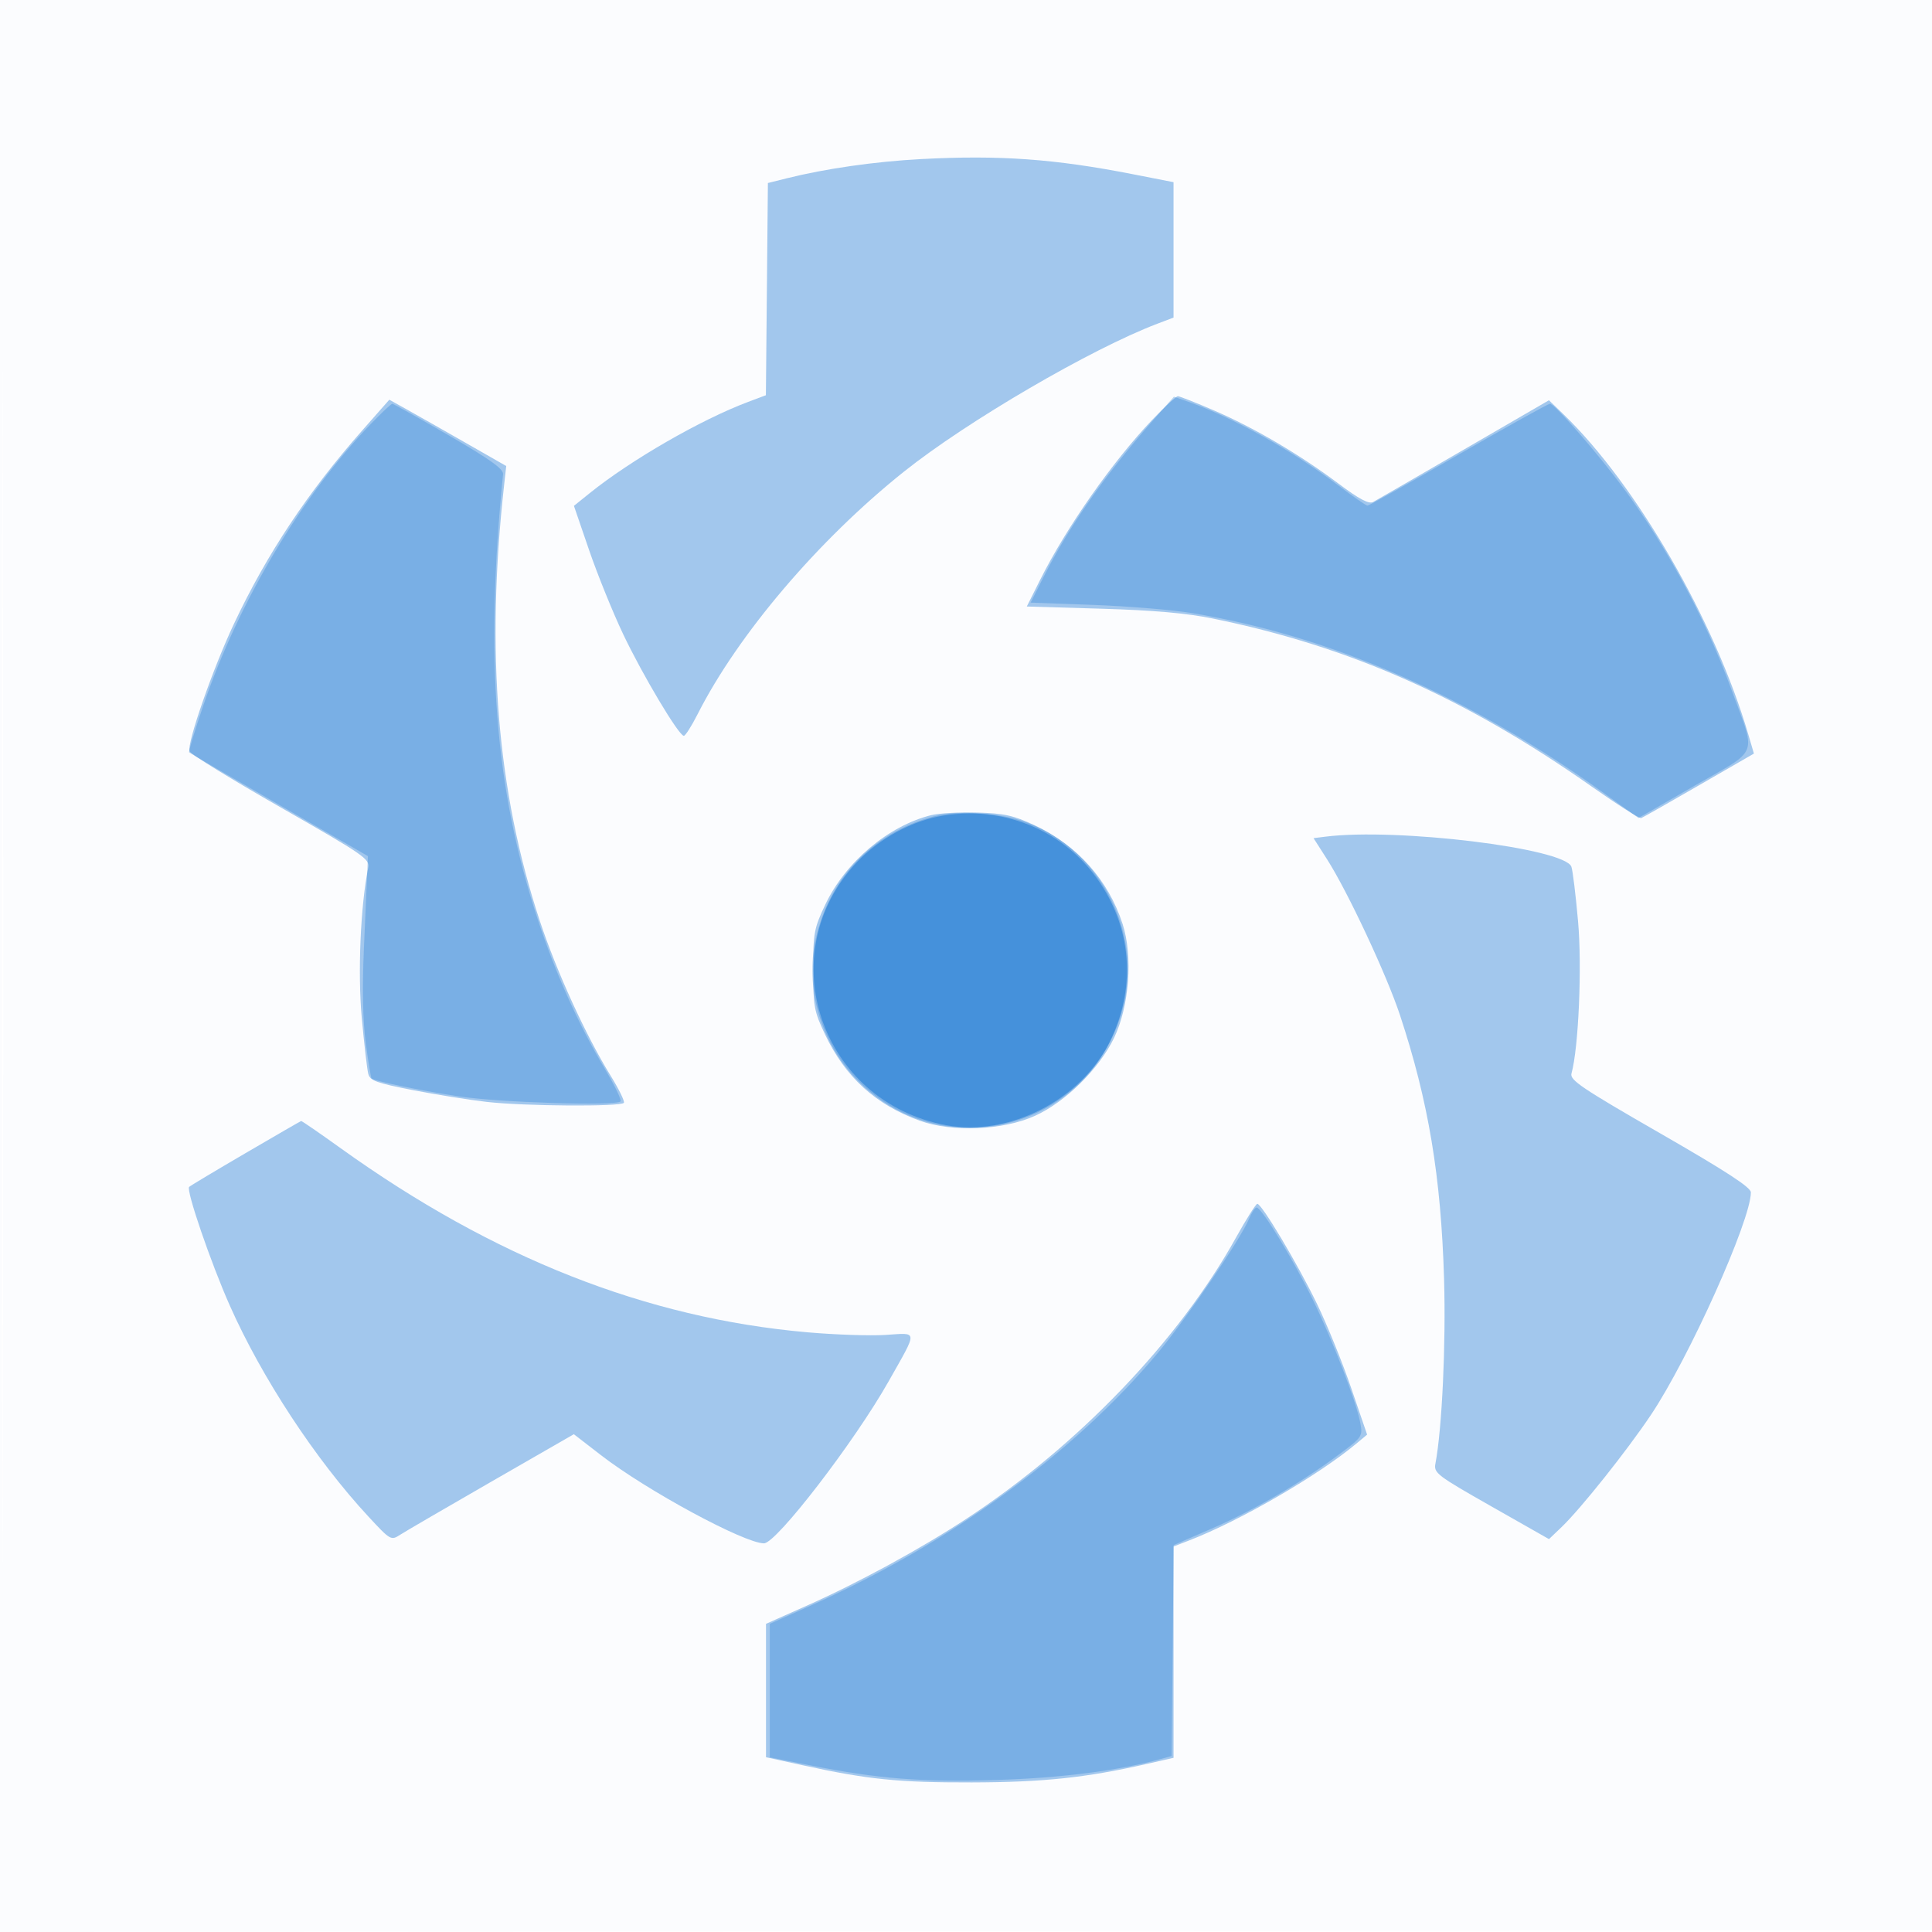
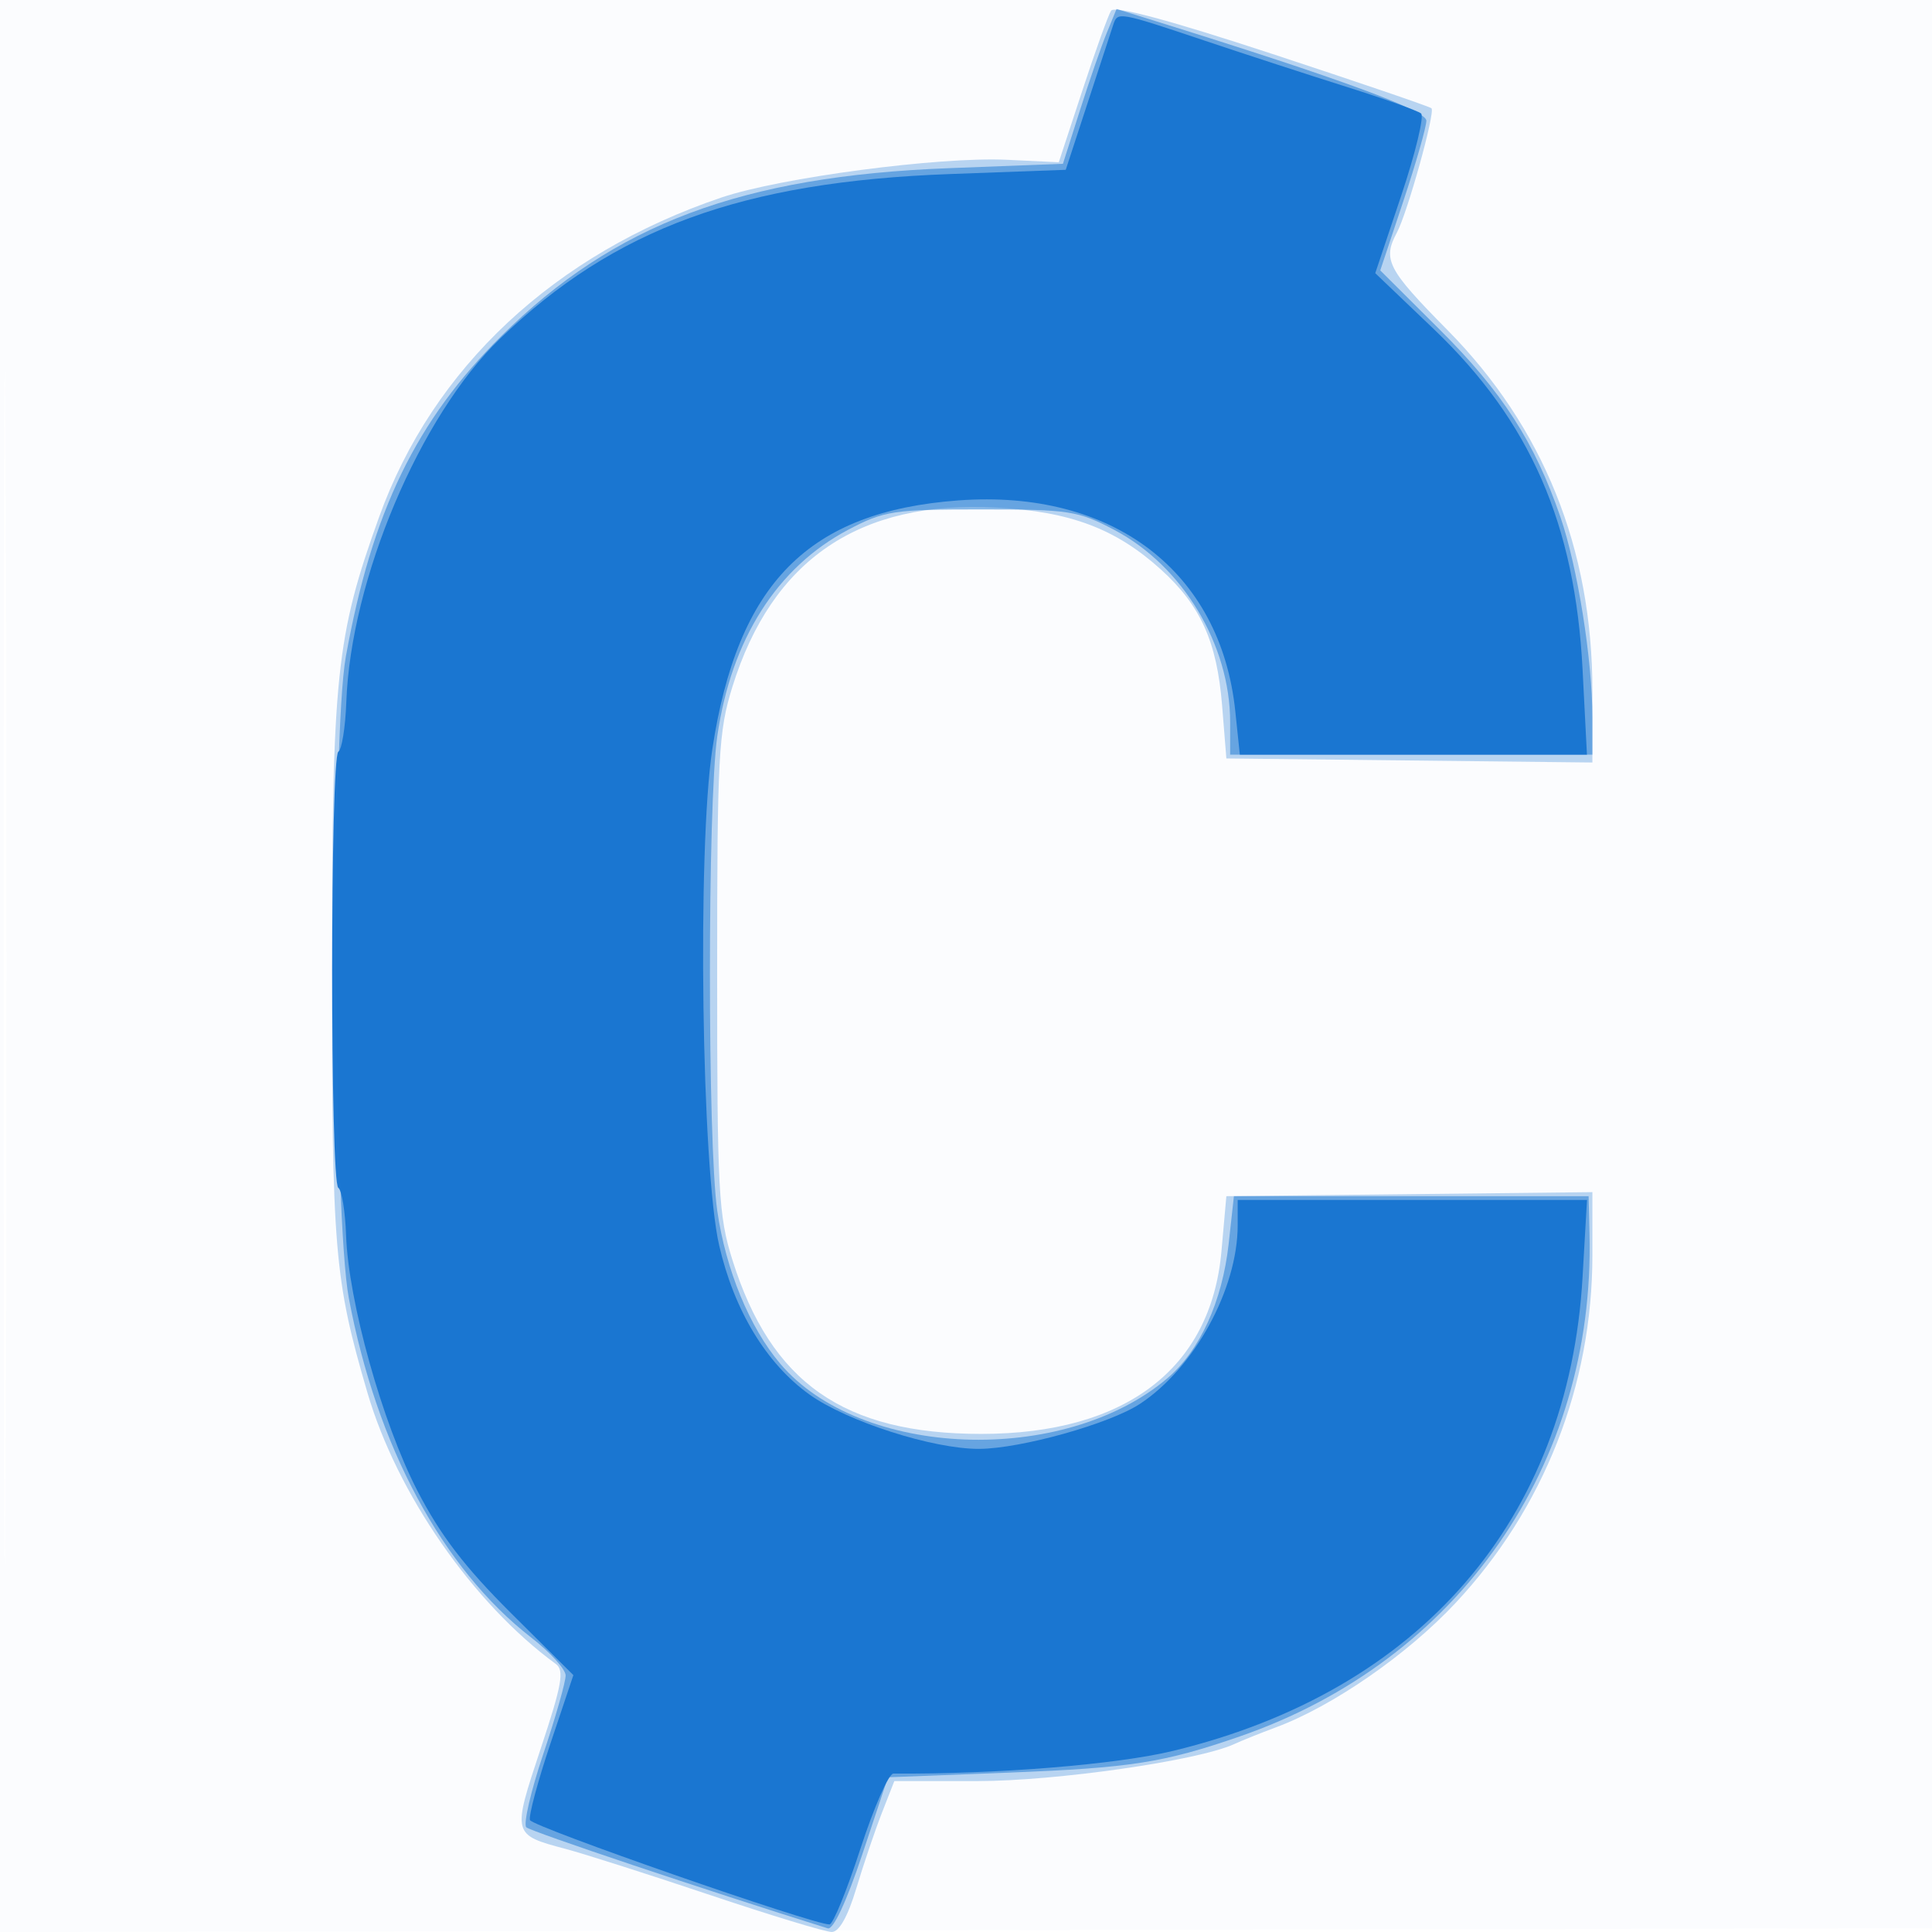
- <svg xmlns="http://www.w3.org/2000/svg" width="512" height="512">
-   <path fill-opacity=".016" d="M0 256.002v256.002l256.25-.252 256.25-.252.252-255.75L513.004 0H0v256.002m.492.498c0 140.8.116 198.251.258 127.67.142-70.582.142-185.782 0-256C.608 57.951.492 115.7.492 256.5" fill="#1976D2" fill-rule="evenodd" />
-   <path fill-opacity=".394" d="M244 42.164c-12.122.645-25.227 2.523-35.5 5.088l-5 1.248-.265 28.12-.266 28.12-4.734 1.778c-12.468 4.683-31.018 15.367-41.937 24.155l-4.202 3.382 4.019 11.723c2.211 6.447 6.261 16.447 9.001 22.222 5.144 10.842 14.782 27 16.105 27 .412 0 2.06-2.588 3.662-5.75 10.687-21.105 32.012-46.171 54.658-64.247 16.732-13.355 49.61-32.545 67.209-39.228l4.25-1.614V48.28l-10.75-2.105c-20.847-4.083-35.386-5.119-56.25-4.011m61.367 69.086c-10.513 11.042-22.734 28.48-29.691 42.364l-3.565 7.115 19.695.581c13.929.411 22.621 1.179 29.694 2.623 36.207 7.396 66.827 20.984 100.327 44.521 6.78 4.764 12.679 8.523 13.108 8.354.429-.17 7.325-4.087 15.325-8.705l14.545-8.398-1.498-5.102c-8.845-30.129-29.662-66.186-48.969-84.817l-3.848-3.714-22.495 13.042c-12.372 7.173-23.203 13.43-24.068 13.904-1.152.632-3.633-.679-9.257-4.891-10.292-7.707-22.287-14.753-32.936-19.346-4.821-2.079-9.138-3.781-9.592-3.781-.454 0-3.503 2.813-6.775 6.25m-209.335 2.783c-14.415 16.358-25.303 32.761-34.011 51.236-5.642 11.969-12.571 31.878-11.783 33.857.3.756 11.188 7.449 24.194 14.874 22.179 12.661 23.617 13.655 23.14 16-2.031 9.986-2.796 27.835-1.702 39.735.645 7.021 1.422 13.709 1.728 14.863.474 1.79 2.194 2.416 11.729 4.274 6.145 1.197 14.998 2.612 19.673 3.144 10.05 1.145 35.684 1.31 36.338.234.25-.413-1.352-3.675-3.56-7.25-6.51-10.537-14.312-27.605-18.734-40.984-11.326-34.26-14.358-71.355-9.444-115.516l.557-5-10.829-6.189c-5.955-3.404-12.926-7.358-15.491-8.787l-4.662-2.597-7.143 8.106M246.746 216.03c-11.368 2.849-22.698 12.425-28.037 23.696-2.978 6.286-3.209 7.53-3.209 17.274 0 9.696.24 11.007 3.138 17.123 5.355 11.302 13.373 18.612 25.076 22.862 8.621 3.131 22.075 2.567 30.567-1.282 8.081-3.663 17.024-12.473 20.953-20.643 4.049-8.418 5.039-21.625 2.265-30.206-3.749-11.594-12.005-20.856-23.302-26.143-5.571-2.606-8.058-3.159-15.18-3.37-4.684-.139-10.206.171-12.271.689m104.555 5.69l-3.2.399 3.579 5.595c5.451 8.522 15.807 30.646 19.324 41.286 7.556 22.858 10.883 42.779 11.69 70 .511 17.218-.541 39.66-2.29 48.859-.474 2.494.352 3.126 14.797 11.332l15.299 8.691 3.334-3.191c5.073-4.856 17.278-20.176 23.654-29.691C447.578 359.943 464 323.39 464 315.988c0-1.323-6.543-5.582-24.048-15.653-20.754-11.94-23.972-14.109-23.494-15.835 1.887-6.816 2.815-28.296 1.744-40.34-.628-7.062-1.425-13.578-1.771-14.48-1.884-4.908-46.202-10.324-65.13-7.96M65.073 305.591c-7.935 4.636-14.663 8.665-14.951 8.954-.855.855 5.756 20.138 10.784 31.455 8.522 19.182 22.722 40.796 36.734 55.91 5.844 6.304 5.983 6.384 8.401 4.822 1.353-.873 12.263-7.227 24.246-14.12l21.787-12.531 7.213 5.573C171.395 395.011 197.271 409 202.469 409c3.276 0 23.982-26.914 33.018-42.918 7.833-13.873 7.899-12.871-.81-12.312-4.084.262-13.444-.055-20.801-.704-42.659-3.767-83.103-19.725-123.566-48.755-5.605-4.021-10.33-7.275-10.5-7.231-.171.045-6.802 3.874-14.737 8.511m262.469 22.4c-15.193 27.353-41.832 55.121-71.542 74.576-12.197 7.987-28.633 16.928-42.25 22.983L203 430.33v35.354l9.75 2.13c17.218 3.762 25.354 4.588 44.75 4.545 18.952-.043 30.275-1.237 46.316-4.885L311 465.84V409.839l4.25-1.649c13.438-5.215 34.1-17.187 44.15-25.582l2.9-2.422-4.224-12.343c-2.323-6.789-6.409-16.843-9.079-22.343-5.182-10.674-14.641-26.521-15.798-26.468-.385.018-2.93 4.049-5.657 8.959" fill="#1976D2" fill-rule="evenodd" />
-   <path fill-opacity=".296" d="M305.217 111.811c-12.496 14.214-21.959 27.768-28.619 40.995l-3.472 6.893 16.687.611c9.178.336 20.962 1.319 26.187 2.183 36.761 6.082 73.31 22.025 108.579 47.362l9.639 6.924 14.926-8.592c17.344-9.984 16.333-7.281 9.615-25.687-7.226-19.799-18.613-40.506-31.069-56.5-7.205-9.251-15.892-19-16.93-19-.486 0-11.412 6.075-24.278 13.5-12.867 7.425-23.701 13.5-24.076 13.5-.376 0-3.883-2.43-7.794-5.399-12.156-9.229-27.716-17.904-39.692-22.129l-3.823-1.349-5.88 6.688m-206.854.439c-18.303 18.96-35.045 47.046-44.43 74.536-2.307 6.757-4.023 12.435-3.814 12.617.21.181 10.956 6.439 23.881 13.906l23.5 13.576-.187 4.307-.88 20.308c-.46 10.628-.29 19.017.506 24.985.659 4.942 1.346 9.134 1.528 9.315.694.695 12.49 3.122 23.033 4.74 10.702 1.642 41.679 2.613 42.947 1.345.339-.338-1.495-4.163-4.075-8.5-7.087-11.914-13.164-25.451-17.905-39.885-11.348-34.549-14.021-68.972-9.15-117.833.137-1.376-3.429-3.929-14.317-10.247-7.975-4.628-14.74-8.415-15.034-8.417-.294-.002-2.815 2.359-5.603 5.247M247.5 216.347c-16.613 4.335-28.513 17.141-31.625 34.031-2.268 12.305 1.964 26.037 10.913 35.412 22.325 23.388 60.915 14.045 70.355-17.034 6.237-20.534-4.871-43.101-24.985-50.762-6.818-2.597-18.123-3.352-24.658-1.647m83.491 106.674c-2.232 5.39-16.418 26.245-24.133 35.479-22.244 26.625-55.049 50.5-92.108 67.034L204 430.33v35.39l10.75 2.121c18.163 3.584 29.371 4.467 49.202 3.876 16.981-.506 32.482-2.475 43.548-5.531l3-.829.265-27.946.265-27.946 9.993-4.327c11.017-4.77 23.512-12.029 33.588-19.514 6.426-4.773 6.55-4.952 5.892-8.5-1.045-5.627-7.186-21.591-12.552-32.629C342.778 333.854 334.339 320 333.03 320c-.433 0-1.35 1.359-2.039 3.021" fill="#1976D2" fill-rule="evenodd" />
-   <path fill-opacity=".533" d="M250 216.137c-8.2 1.313-16.895 6.001-22.894 12.344-22.981 24.299-9.686 63.511 23.634 69.708 16.681 3.102 35.892-6.754 43.452-22.292 6.024-12.383 5.949-25.914-.211-37.769-8.446-16.257-25.753-24.91-43.981-21.991" fill="#1976D2" fill-rule="evenodd" />
+ <svg xmlns="http://www.w3.org/2000/svg" width="256" height="256">
+   <path fill-opacity=".016" d="M0 128.004v128.004l128.25-.254 128.25-.254.254-127.75L257.008 0H0v128.004m.485.496c0 70.4.119 99.053.265 63.672.146-35.38.146-92.98 0-128C.604 29.153.485 58.1.485 128.5" fill="#1976D2" fill-rule="evenodd" />
+   <path fill-opacity=".295" d="M147.22 1.424c-.375.592-2.087 5.351-3.804 10.576l-3.123 9.5-6.896-.328c-8.942-.425-29.996 2.359-37.794 4.997C73.495 33.65 57.37 48.695 50.235 68.5c-5.706 15.838-6.234 20.893-6.248 59.829-.013 37.387.302 41.156 4.689 56.171 3.933 13.458 13.994 27.955 24.978 35.989 1.148.84.806 2.745-2.016 11.238-3.785 11.396-3.792 11.37 3.362 13.277 2.475.66 11.069 3.404 19.097 6.098S109.376 256 110.21 256c.979 0 2.128-2.038 3.244-5.75.95-3.162 2.474-7.661 3.387-9.996l1.659-4.247 11.002-.003c10.45-.004 29.218-2.702 33.998-4.888 1.1-.503 3.575-1.497 5.5-2.209 7.554-2.794 17.447-9.634 23.867-16.502C204.576 199.879 211 183.563 211 166.345v-8.381l-24.25.268-24.25.268-.652 7.303C160.458 181.367 149.105 190 130.027 190c-18.203 0-27.875-6.766-32.987-23.075-1.84-5.87-2.014-9.146-2.014-37.925 0-28.803.173-32.057 2.022-38 5.243-16.857 16.83-24.729 34.952-23.747 9.828.532 15.824 2.786 21.817 8.201 5.273 4.763 7.438 9.575 8.12 18.046l.563 7 24.25.268 24.25.268v-9.537c0-18.76-6.492-34.9-19.22-47.783-7.943-8.039-8.602-9.311-6.686-12.892 1.399-2.614 5.112-15.951 4.587-16.476-.218-.219-9.708-3.458-21.087-7.199-13.695-4.501-20.922-6.437-21.374-5.725" fill="#1976D2" fill-rule="evenodd" />
+   <path fill-opacity=".508" d="M146.655 4.345c-.711 1.735-2.309 6.351-3.551 10.257l-2.26 7.102-15.172.582C98.339 23.334 81.391 29.691 66.455 44.5 55.137 55.722 49.305 67.738 45.826 87c-1.904 10.547-1.61 74.354.393 85 3.699 19.668 12.407 35.867 24.19 45 2.483 1.925 4.527 4.175 4.541 5 .014.825-1.323 5.523-2.972 10.44s-2.656 9.275-2.238 9.684c.574.561 23.683 8.31 39.945 13.393.728.227 2.498-3.568 4.581-9.823l3.395-10.194 15.92-.617c16.291-.632 20.603-1.306 30.694-4.796 29.037-10.041 47.079-35.963 46.345-66.587l-.12-5h-47l-.698 6.326c-.84 7.618-3.834 14.177-8.13 17.81-13.767 11.646-40.663 10.621-51.3-1.954-4.053-4.791-7.201-12.435-8.325-20.213-1.305-9.029-1.305-53.909 0-62.938 1.853-12.821 7.907-22.356 17.363-27.345 4.737-2.5 5.956-2.686 17.59-2.686 11.673 0 12.841.18 17.659 2.721C156.702 74.99 163 85.44 163 95.678V100h48v-4.928c0-7.639-1.964-19.956-4.238-26.572-3.401-9.897-7.704-16.576-16-24.835l-7.87-7.835 3.054-9.167c1.68-5.043 3.054-9.845 3.054-10.672 0-1.374-11.444-5.584-35.735-13.146l-5.317-1.655-1.293 3.155" fill="#1976D2" fill-rule="evenodd" />
+   <path fill-opacity=".977" d="M147.522 3.25c-.228.688-1.74 5.3-3.36 10.25l-2.944 9-15.359.563c-27.515 1.008-44.482 7.218-59.604 21.813C55.639 55.123 46.473 76.792 45.887 93.03c-.12 3.331-.594 6.289-1.053 6.572-1.085.671-1.093 57.12-.007 57.791.455.281.919 3.12 1.031 6.309.308 8.74 4.794 24.811 9.433 33.798 3.059 5.925 6.277 10.135 12.407 16.232l8.276 8.232-3.046 9.091c-1.675 5.001-2.893 9.551-2.705 10.113.295.885 37.447 13.832 39.692 13.832.457 0 2.296-4.5 4.085-10 1.789-5.5 3.759-9.997 4.377-9.992 13.76.092 29.565-1.192 37.088-3.014 32.741-7.929 52.379-30.649 54.231-62.744l.591-10.25H164v3.341c0 8.458-5.746 18.956-12.967 23.689-4.023 2.638-15.794 5.928-21.296 5.953-6.093.028-17.516-3.637-22.503-7.219-5.699-4.094-9.948-11.116-11.938-19.729-2.332-10.094-2.92-52.532-.911-65.751 3.346-22.022 12.73-31.511 32.615-32.978 20.425-1.508 34.744 9.387 36.68 27.906l.605 5.788h45.994l-.578-11.25c-.993-19.34-6.919-32.916-19.696-45.123l-7.777-7.43 3.433-10.251c1.889-5.638 3.075-10.549 2.636-10.914-.438-.364-4.847-1.938-9.797-3.498-4.95-1.56-13.493-4.343-18.985-6.185-11.292-3.787-11.425-3.81-11.993-2.099" fill="#1976D2" fill-rule="evenodd" />
</svg>
